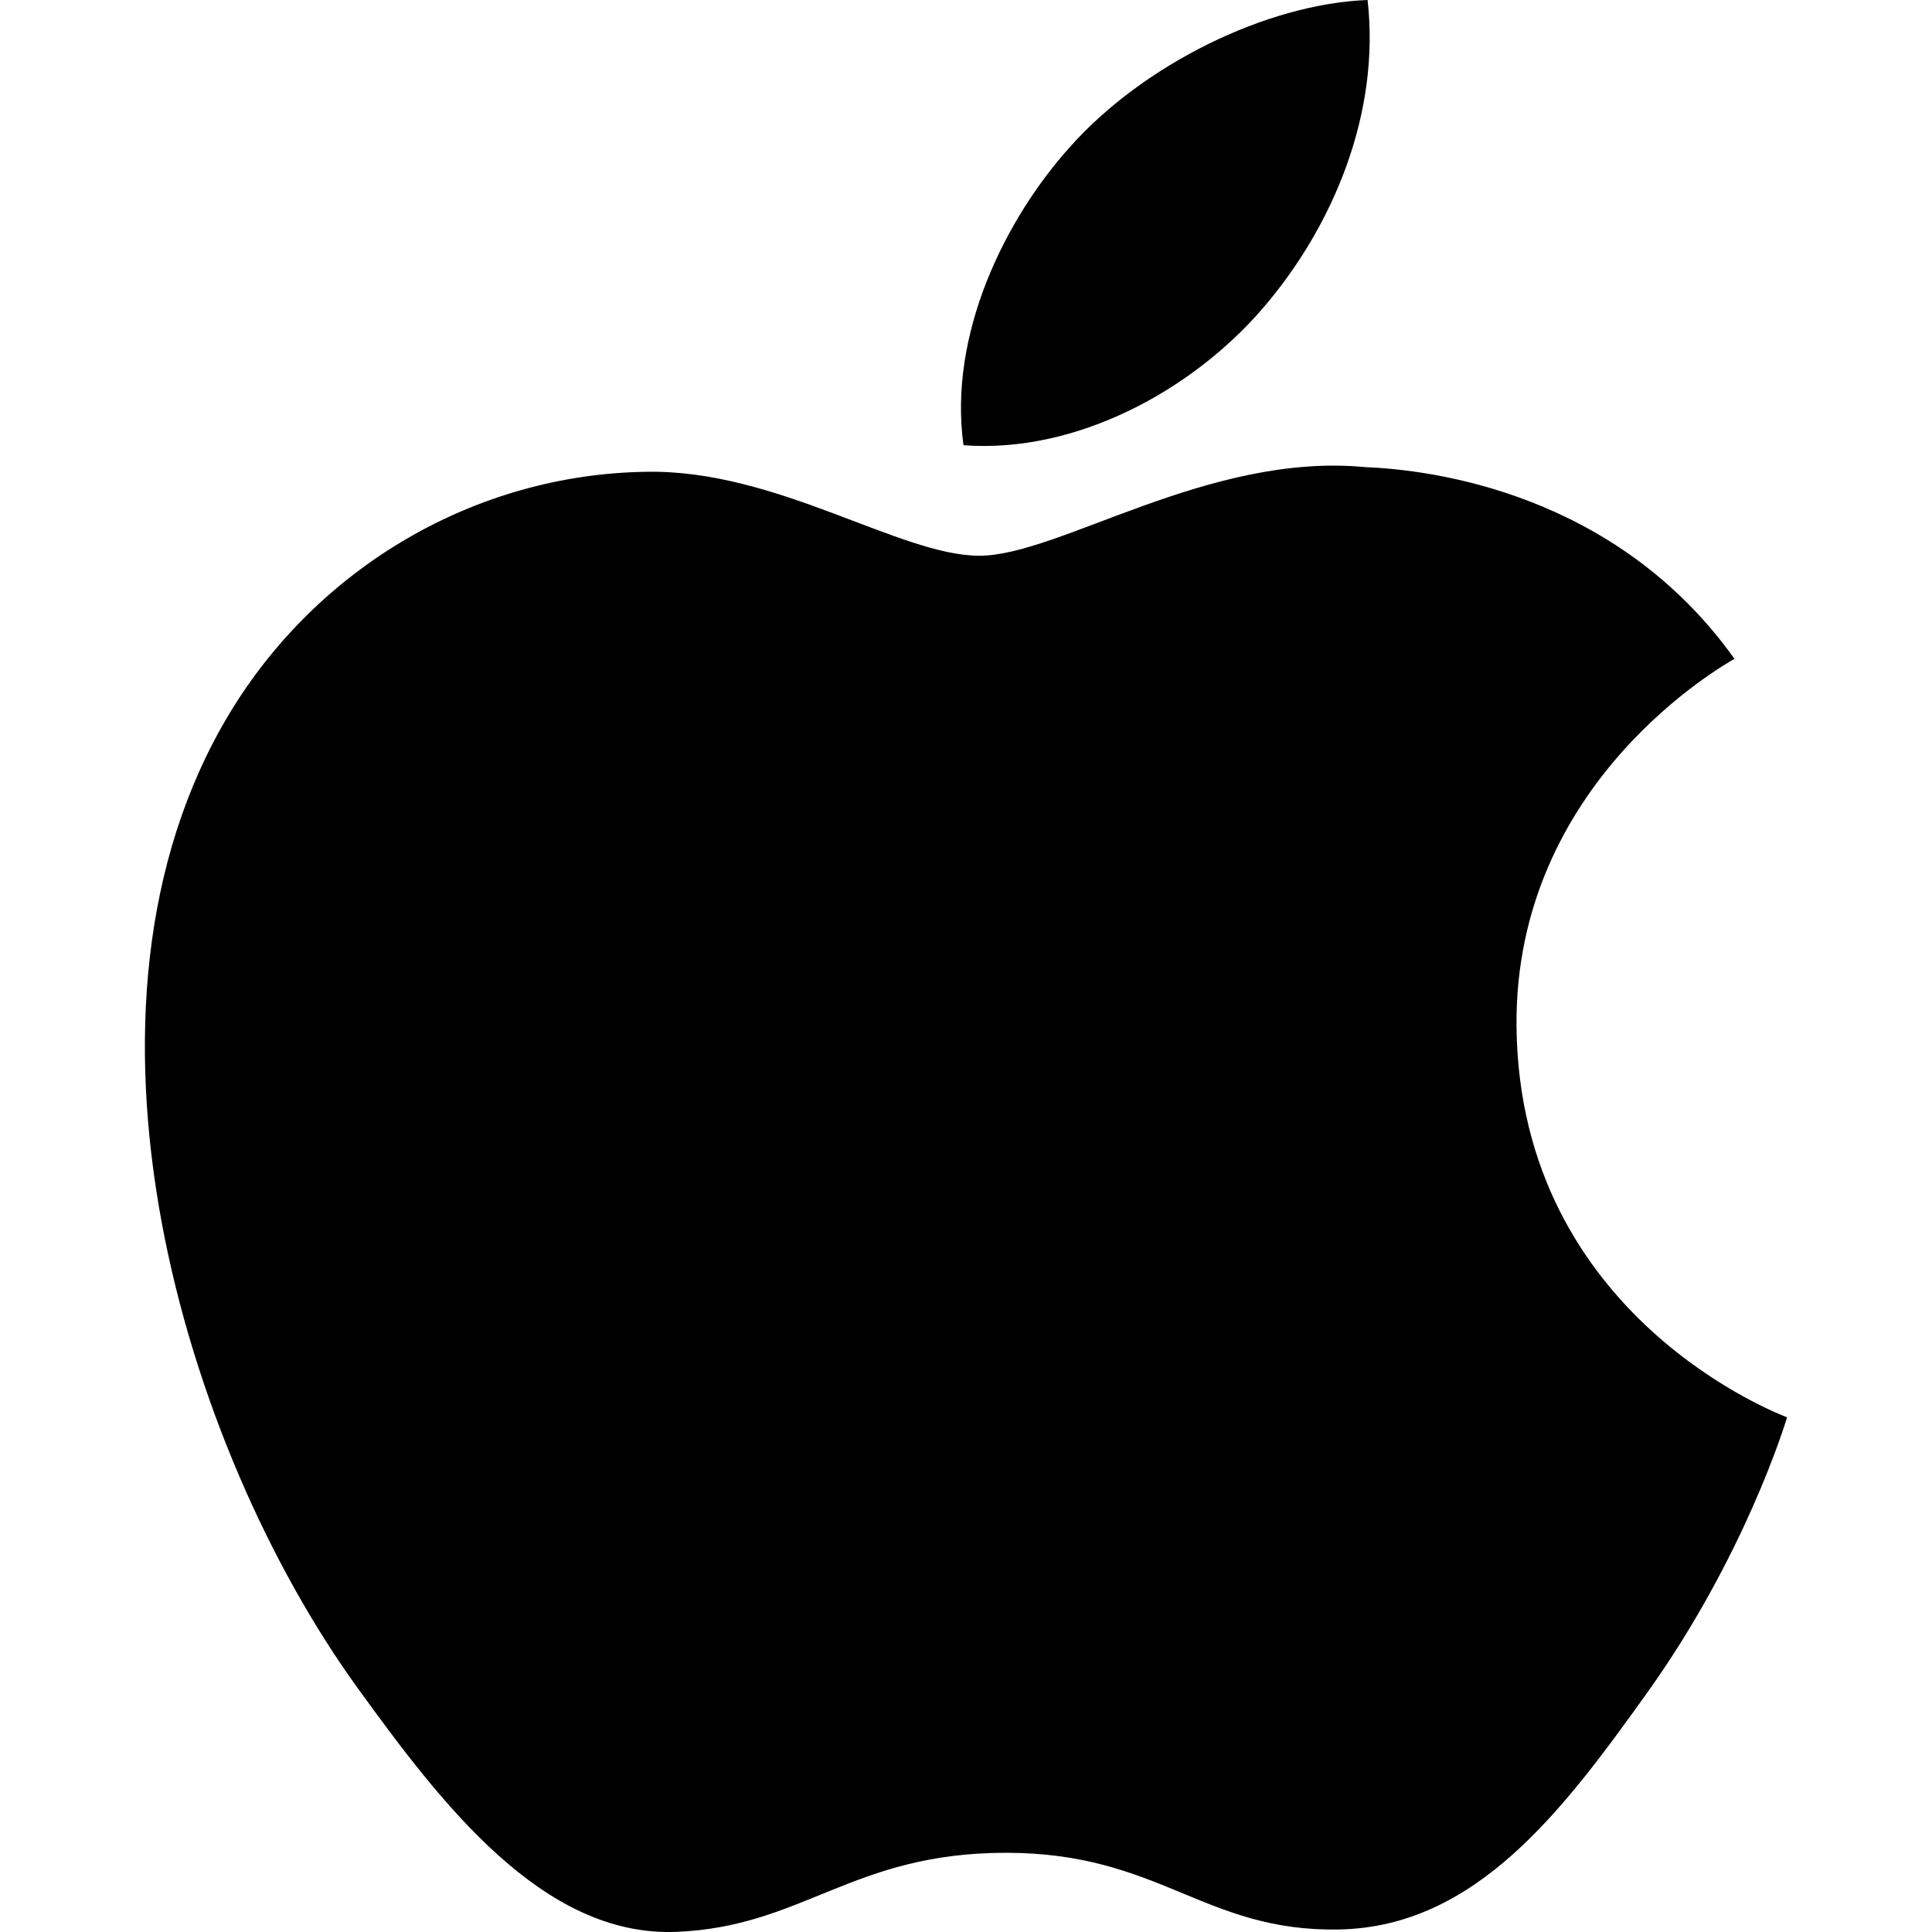
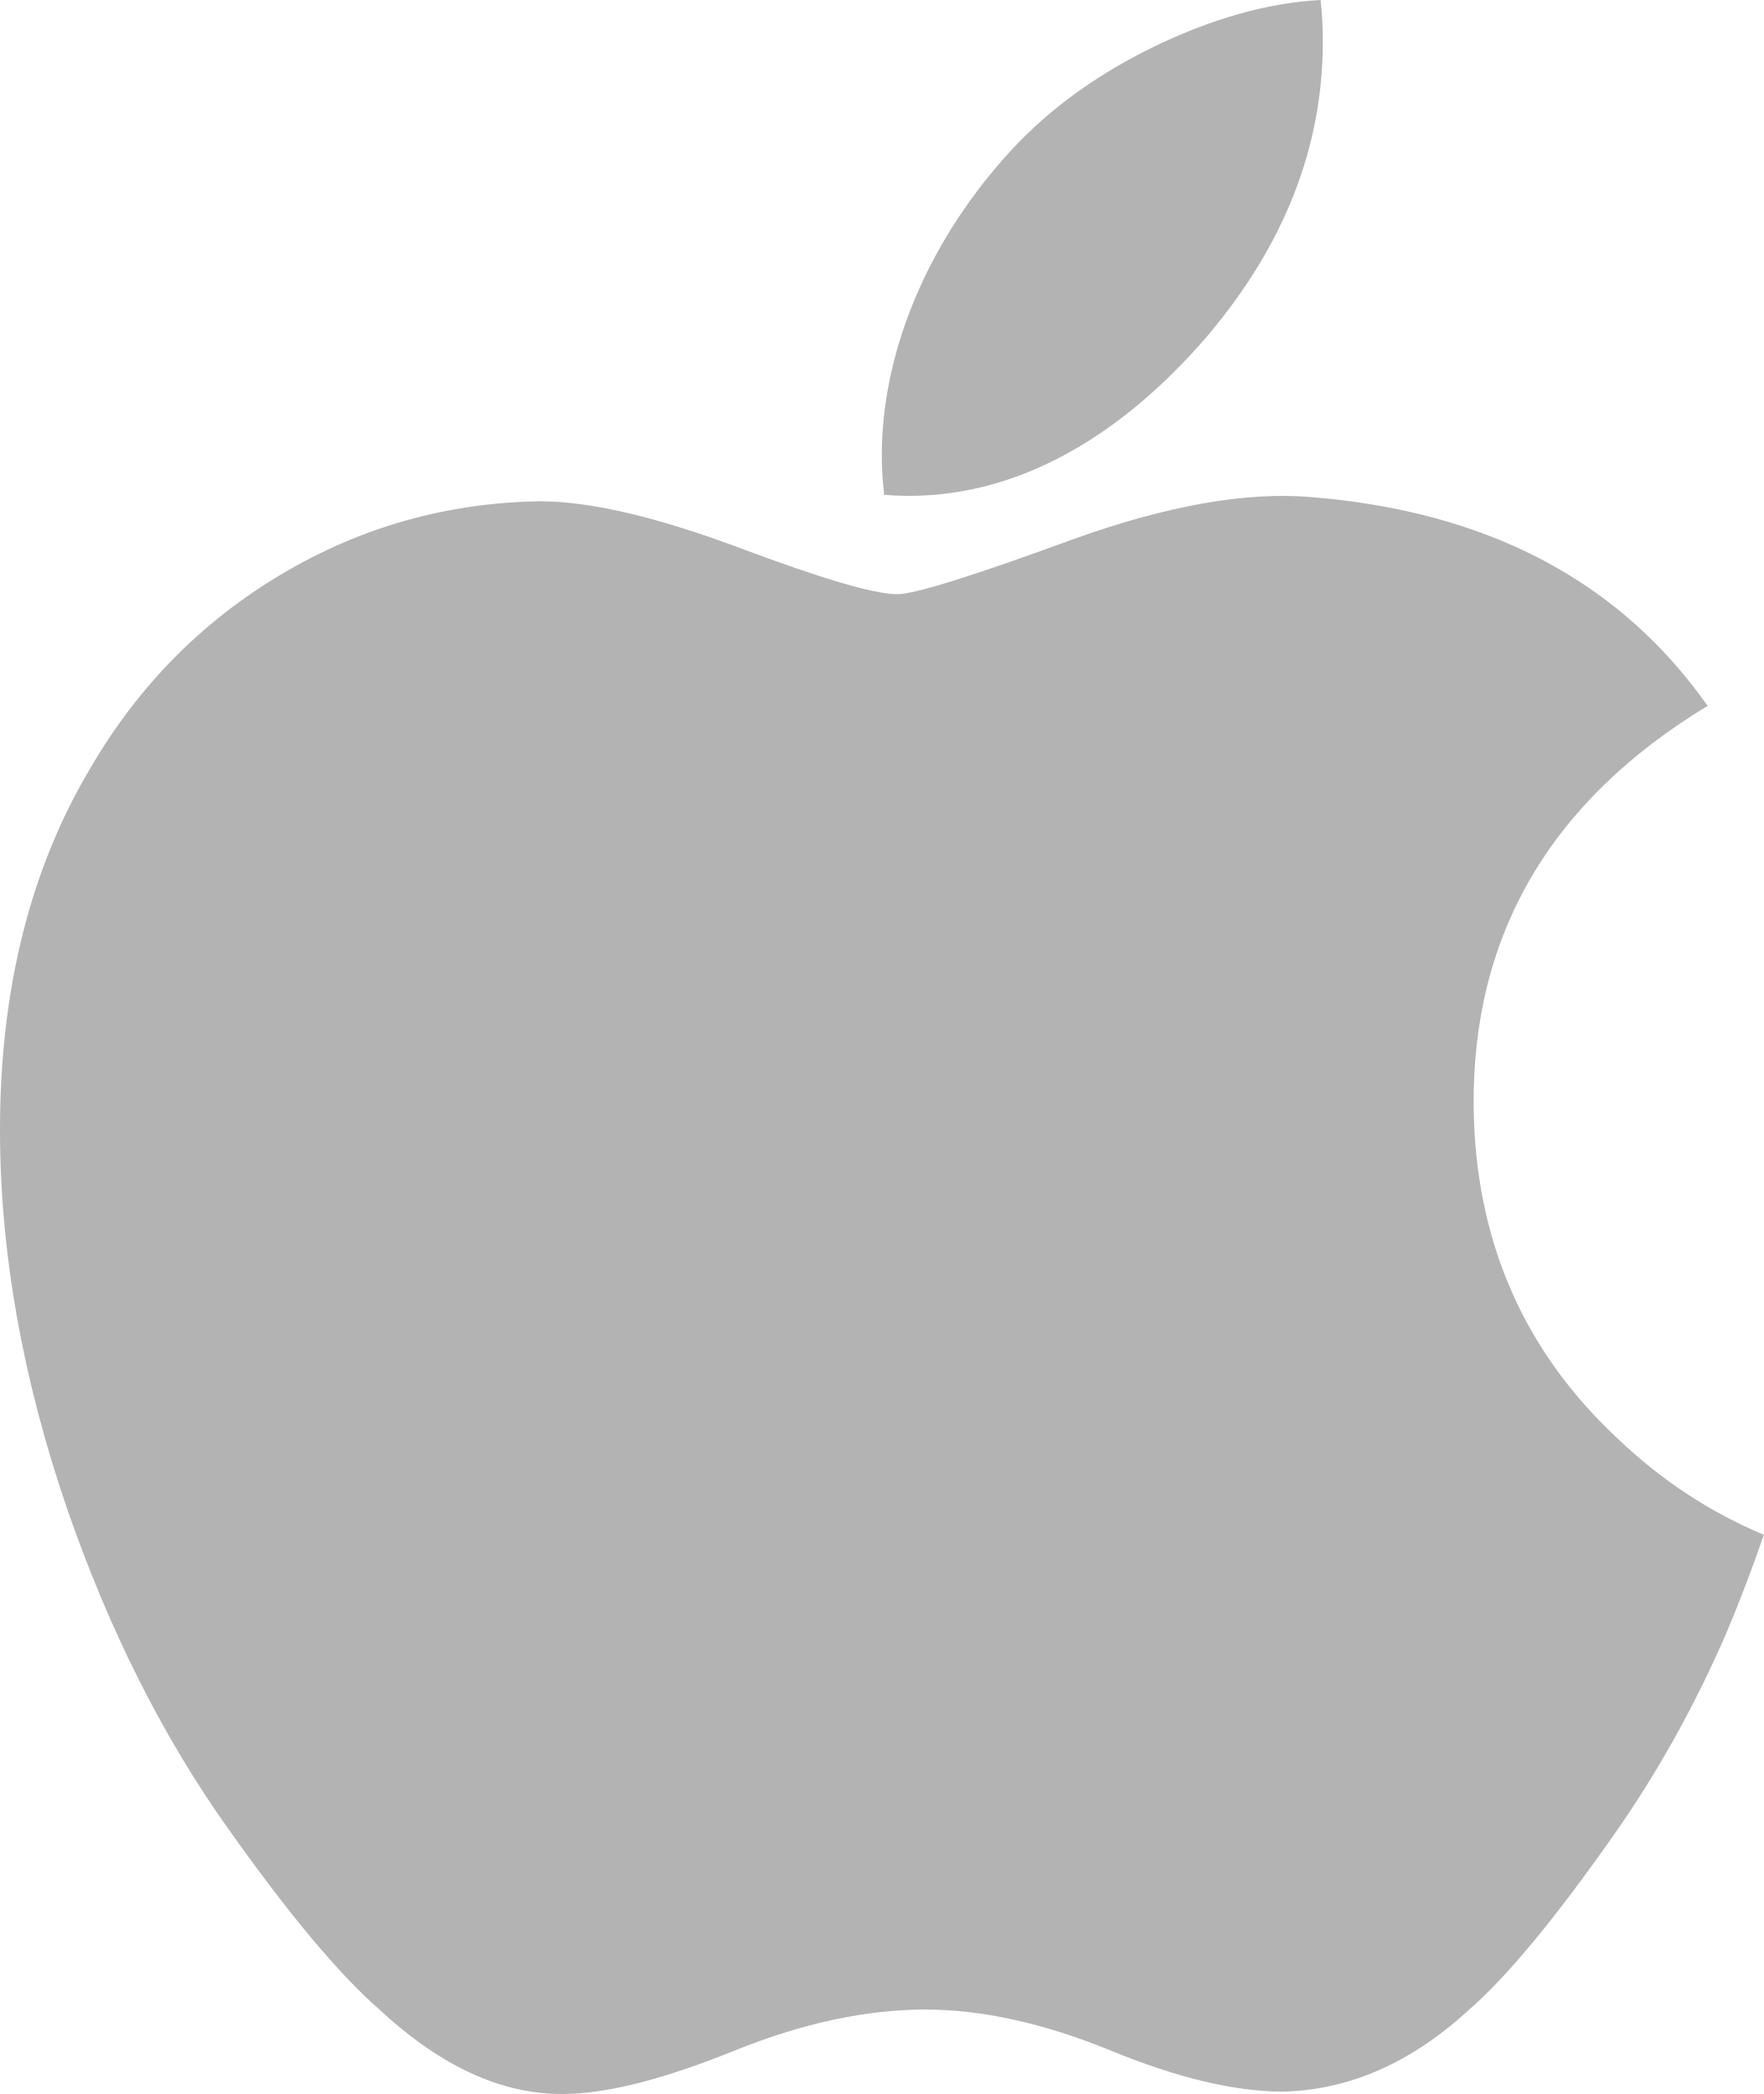
- <svg xmlns="http://www.w3.org/2000/svg" width="800px" height="800px" viewBox="-1.5 0 20 20" version="1.1">
-   <defs>
- 
- </defs>
-   <g id="Page-1" stroke="none" stroke-width="1" fill="none" fill-rule="evenodd">
-     <g id="Dribbble-Light-Preview" transform="translate(-102, -7439)" fill="#000000">
-       <g id="icons" transform="translate(56, 160)">
-         <path d="M57.571,7282.193 C58.3,7281.348 58.791,7280.171 58.657,7279 C57.606,7279.04 56.335,7279.671 55.582,7280.515 C54.905,7281.264 54.315,7282.461 54.474,7283.609 C55.646,7283.696 56.842,7283.039 57.571,7282.193 M60.199,7289.625 C60.228,7292.652 62.97,7293.659 63,7293.672 C62.978,7293.743 62.562,7295.107 61.556,7296.517 C60.685,7297.735 59.782,7298.948 58.36,7298.974 C56.962,7298.999 56.512,7298.18 54.913,7298.18 C53.316,7298.18 52.816,7298.948 51.494,7298.999 C50.12,7299.048 49.074,7297.681 48.197,7296.467 C46.403,7293.984 45.033,7289.45 46.873,7286.39 C47.788,7284.871 49.421,7283.908 51.194,7283.884 C52.542,7283.859 53.815,7284.753 54.639,7284.753 C55.464,7284.753 57.011,7283.678 58.637,7283.836 C59.317,7283.863 61.228,7284.099 62.455,7285.82 C62.356,7285.879 60.175,7287.095 60.199,7289.625" id="apple-[#173]">
- 
- </path>
-       </g>
-     </g>
-   </g>
+ <svg xmlns="http://www.w3.org/2000/svg" width="842.32" height="1000">
+   <path fill="#b3b3b3" d="M824.666 779.304c-15.123 34.937-33.024 67.097-53.764 96.664-28.271 40.307-51.418 68.208-69.257 83.701-27.653 25.431-57.282 38.456-89.01 39.196-22.777 0-50.245-6.481-82.22-19.629-32.079-13.086-61.56-19.567-88.516-19.567-28.271 0-58.591 6.481-91.022 19.567-32.481 13.148-58.646 19.999-78.652 20.678-30.425 1.296-60.751-12.098-91.022-40.246-19.32-16.851-43.486-45.739-72.436-86.664-31.061-43.702-56.597-94.38-76.603-152.156C10.74 658.443 0 598.013 0 539.508c0-67.016 14.481-124.817 43.486-173.254C66.282 327.348 96.608 296.658 134.564 274.128c37.956-22.53 78.967-34.011 123.132-34.746 24.166 0 55.856 7.475 95.238 22.166 39.27 14.74 64.486 22.215 75.541 22.215 8.265 0 36.277-8.741 83.763-26.166 44.906-16.16 82.806-22.851 113.855-20.215 84.133 6.79 147.341 39.956 189.377 99.707-75.245 45.591-112.466 109.447-111.725 191.365.679 63.807 23.826 116.904 69.319 159.063 20.617 19.567 43.641 34.69 69.257 45.431-5.555 16.111-11.419 31.542-17.654 46.357zM631.709 20.006c0 50.011-18.271 96.707-54.69 139.928-43.949 51.381-97.108 81.072-154.755 76.387-.735-6-1.16-12.314-1.16-18.95 0-48.011 20.901-99.392 58.017-141.403 18.53-21.271 42.097-38.957 70.677-53.066C578.316 9.002 605.29 1.316 630.66 0c.741 6.686 1.049 13.372 1.049 20.005z" />
</svg>
